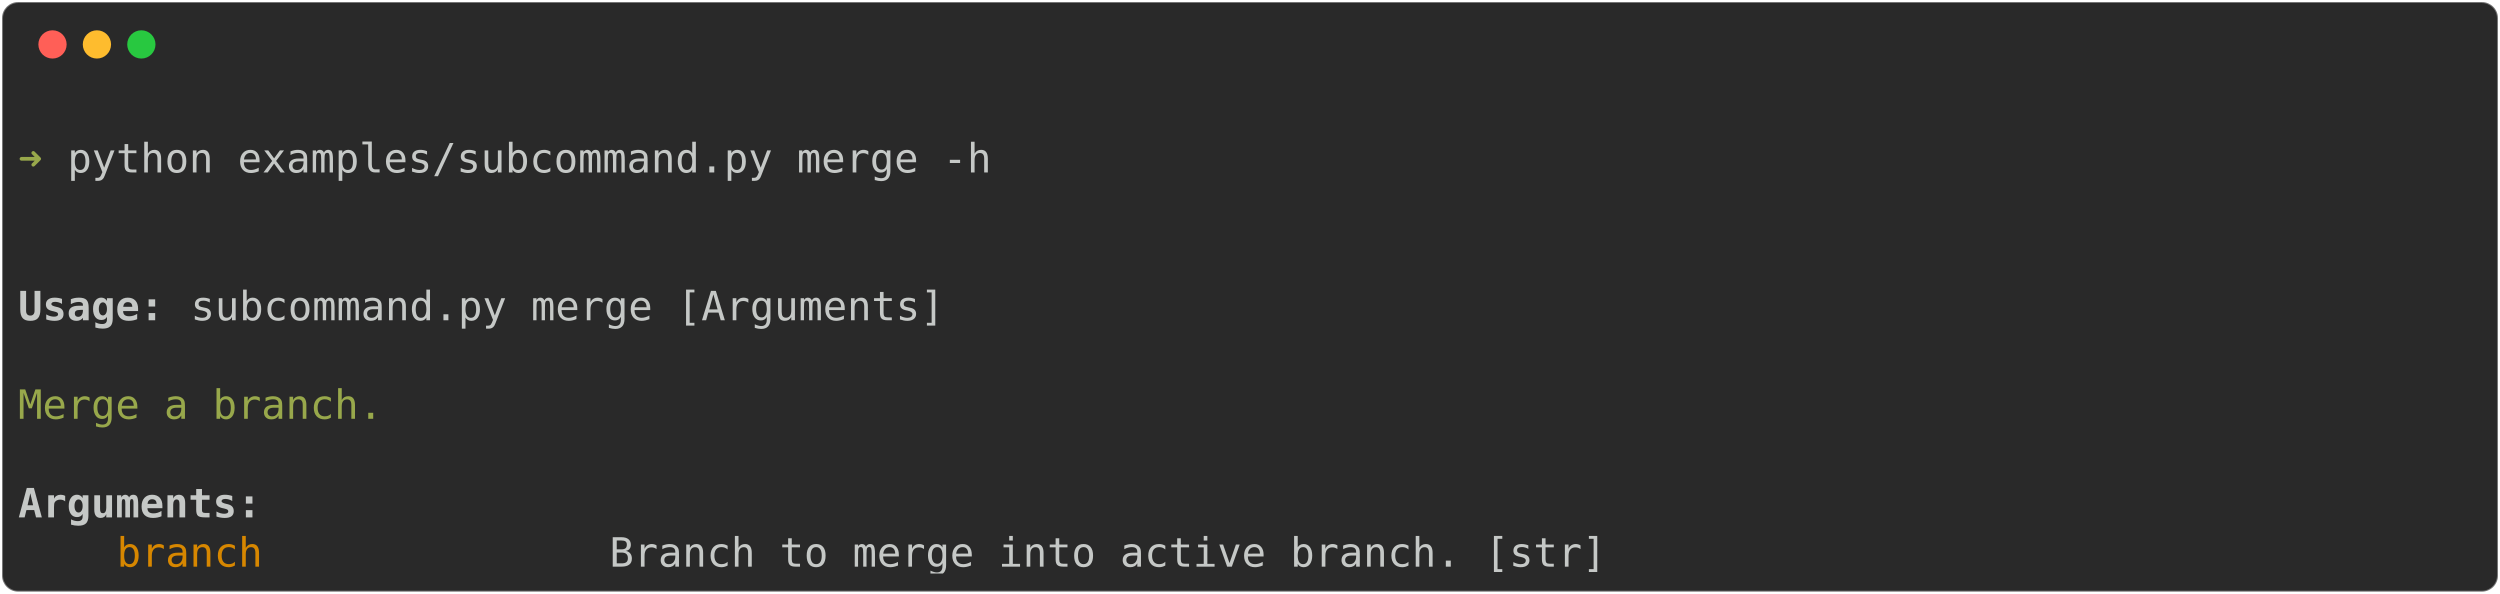
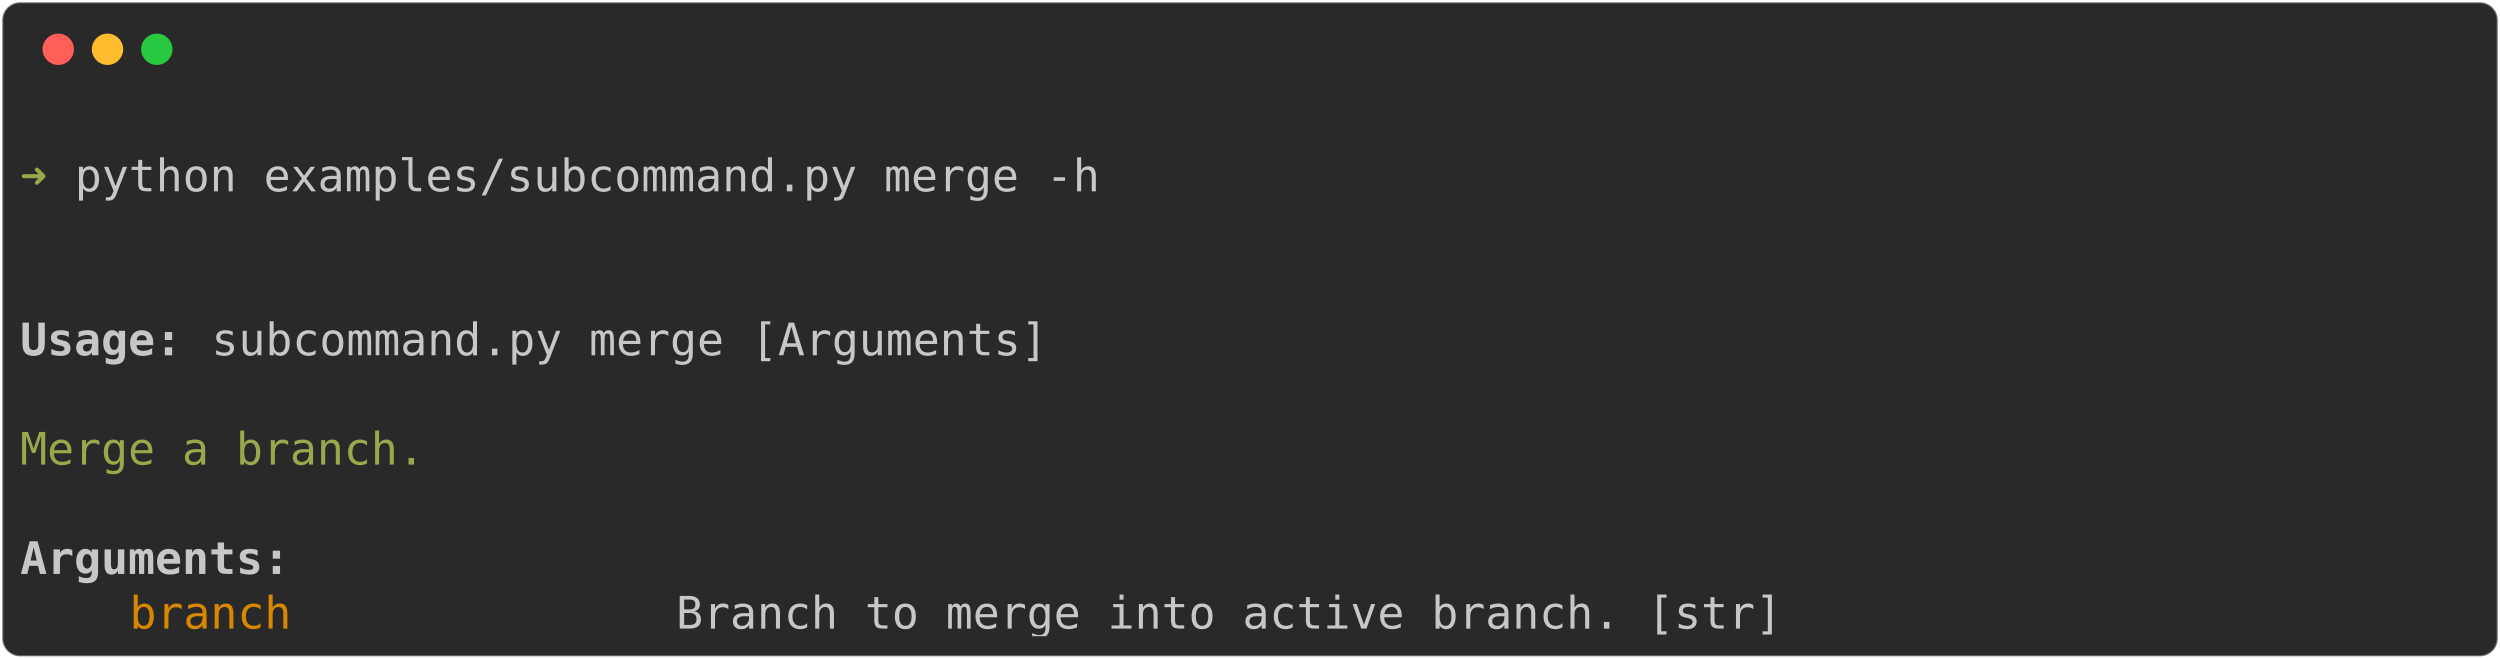
- <svg xmlns="http://www.w3.org/2000/svg" class="rich-terminal" viewBox="0 0 1238 294.0">
+ <svg xmlns="http://www.w3.org/2000/svg" class="rich-terminal" viewBox="0 0 1116 294.0">
  <style>

    @font-face {
        font-family: "Fira Code";
        src: local("FiraCode-Regular"),
                url("https://cdnjs.cloudflare.com/ajax/libs/firacode/6.2.0/woff2/FiraCode-Regular.woff2") format("woff2"),
                url("https://cdnjs.cloudflare.com/ajax/libs/firacode/6.2.0/woff/FiraCode-Regular.woff") format("woff");
        font-style: normal;
        font-weight: 400;
    }
    @font-face {
        font-family: "Fira Code";
        src: local("FiraCode-Bold"),
                url("https://cdnjs.cloudflare.com/ajax/libs/firacode/6.2.0/woff2/FiraCode-Bold.woff2") format("woff2"),
                url("https://cdnjs.cloudflare.com/ajax/libs/firacode/6.2.0/woff/FiraCode-Bold.woff") format("woff");
        font-style: bold;
        font-weight: 700;
    }

    .abcdefg-matrix {
        font-family: Fira Code, monospace;
        font-size: 20px;
        line-height: 24.4px;
        font-variant-east-asian: full-width;
    }

    .abcdefg-title {
        font-size: 18px;
        font-weight: bold;
        font-family: arial;
    }

    .abcdefg-r1 { fill: #c5c8c6 }
.abcdefg-r2 { fill: #98a84b }
.abcdefg-r3 { fill: #c5c8c6;font-weight: bold }
.abcdefg-r4 { fill: #d78700 }
    </style>
  <defs>
    <clipPath id="abcdefg-clip-terminal">
-       <rect x="0" y="0" width="1219.0" height="243.0" />
+       <rect x="0" y="0" width="1097.0" height="243.0" />
    </clipPath>
    <clipPath id="abcdefg-line-0">
-       <rect x="0" y="1.5" width="1220" height="24.65" />
+       <rect x="0" y="1.5" width="1098" height="24.65" />
    </clipPath>
    <clipPath id="abcdefg-line-1">
-       <rect x="0" y="25.9" width="1220" height="24.65" />
+       <rect x="0" y="25.9" width="1098" height="24.65" />
    </clipPath>
    <clipPath id="abcdefg-line-2">
-       <rect x="0" y="50.3" width="1220" height="24.65" />
+       <rect x="0" y="50.3" width="1098" height="24.65" />
    </clipPath>
    <clipPath id="abcdefg-line-3">
-       <rect x="0" y="74.7" width="1220" height="24.65" />
+       <rect x="0" y="74.7" width="1098" height="24.65" />
    </clipPath>
    <clipPath id="abcdefg-line-4">
-       <rect x="0" y="99.1" width="1220" height="24.65" />
+       <rect x="0" y="99.1" width="1098" height="24.65" />
    </clipPath>
    <clipPath id="abcdefg-line-5">
-       <rect x="0" y="123.5" width="1220" height="24.65" />
+       <rect x="0" y="123.5" width="1098" height="24.65" />
    </clipPath>
    <clipPath id="abcdefg-line-6">
-       <rect x="0" y="147.9" width="1220" height="24.65" />
+       <rect x="0" y="147.9" width="1098" height="24.65" />
    </clipPath>
    <clipPath id="abcdefg-line-7">
-       <rect x="0" y="172.3" width="1220" height="24.65" />
+       <rect x="0" y="172.3" width="1098" height="24.65" />
    </clipPath>
    <clipPath id="abcdefg-line-8">
-       <rect x="0" y="196.7" width="1220" height="24.65" />
+       <rect x="0" y="196.7" width="1098" height="24.65" />
    </clipPath>
  </defs>
-   <rect fill="#292929" stroke="rgba(255,255,255,0.35)" stroke-width="1" x="1" y="1" width="1236" height="292" rx="8" />
+   <rect fill="#292929" stroke="rgba(255,255,255,0.35)" stroke-width="1" x="1" y="1" width="1114" height="292" rx="8" />
  <g transform="translate(26,22)">
    <circle cx="0" cy="0" r="7" fill="#ff5f57" />
    <circle cx="22" cy="0" r="7" fill="#febc2e" />
    <circle cx="44" cy="0" r="7" fill="#28c840" />
  </g>
  <g transform="translate(9, 41)" clip-path="url(#abcdefg-clip-terminal)">
    <g class="abcdefg-matrix">
-       <text class="abcdefg-r1" x="1220" y="20" textLength="12.2" clip-path="url(#abcdefg-line-0)">
+       <text class="abcdefg-r1" x="1098" y="20" textLength="12.2" clip-path="url(#abcdefg-line-0)">
</text>
      <text class="abcdefg-r2" x="0" y="44.4" textLength="24.4" clip-path="url(#abcdefg-line-1)">➜ </text>
      <text class="abcdefg-r1" x="24.4" y="44.4" textLength="463.6" clip-path="url(#abcdefg-line-1)">python examples/subcommand.py merge -h</text>
-       <text class="abcdefg-r1" x="1220" y="44.4" textLength="12.2" clip-path="url(#abcdefg-line-1)">
+       <text class="abcdefg-r1" x="1098" y="44.4" textLength="12.2" clip-path="url(#abcdefg-line-1)">
</text>
-       <text class="abcdefg-r1" x="1220" y="68.8" textLength="12.2" clip-path="url(#abcdefg-line-2)">
+       <text class="abcdefg-r1" x="1098" y="68.8" textLength="12.2" clip-path="url(#abcdefg-line-2)">
</text>
-       <text class="abcdefg-r1" x="1220" y="93.2" textLength="12.2" clip-path="url(#abcdefg-line-3)">
+       <text class="abcdefg-r1" x="1098" y="93.2" textLength="12.2" clip-path="url(#abcdefg-line-3)">
</text>
      <text class="abcdefg-r3" x="0" y="117.6" textLength="85.4" clip-path="url(#abcdefg-line-4)">Usage: </text>
      <text class="abcdefg-r1" x="85.4" y="117.6" textLength="378.2" clip-path="url(#abcdefg-line-4)">subcommand.py merge [Arguments]</text>
-       <text class="abcdefg-r1" x="1220" y="117.6" textLength="12.2" clip-path="url(#abcdefg-line-4)">
+       <text class="abcdefg-r1" x="1098" y="117.6" textLength="12.2" clip-path="url(#abcdefg-line-4)">
</text>
-       <text class="abcdefg-r1" x="1220" y="142" textLength="12.2" clip-path="url(#abcdefg-line-5)">
+       <text class="abcdefg-r1" x="1098" y="142" textLength="12.2" clip-path="url(#abcdefg-line-5)">
</text>
      <text class="abcdefg-r2" x="0" y="166.4" textLength="183" clip-path="url(#abcdefg-line-6)">Merge a branch.</text>
-       <text class="abcdefg-r1" x="1220" y="166.4" textLength="12.2" clip-path="url(#abcdefg-line-6)">
+       <text class="abcdefg-r1" x="1098" y="166.4" textLength="12.2" clip-path="url(#abcdefg-line-6)">
</text>
-       <text class="abcdefg-r1" x="1220" y="190.8" textLength="12.2" clip-path="url(#abcdefg-line-7)">
+       <text class="abcdefg-r1" x="1098" y="190.8" textLength="12.2" clip-path="url(#abcdefg-line-7)">
</text>
      <text class="abcdefg-r3" x="0" y="215.2" textLength="122" clip-path="url(#abcdefg-line-8)">Arguments:</text>
-       <text class="abcdefg-r1" x="1220" y="215.2" textLength="12.2" clip-path="url(#abcdefg-line-8)">
+       <text class="abcdefg-r1" x="1098" y="215.2" textLength="12.2" clip-path="url(#abcdefg-line-8)">
</text>
      <text class="abcdefg-r4" x="48.8" y="239.6" textLength="244" clip-path="url(#abcdefg-line-9)">branch              </text>
      <text class="abcdefg-r1" x="292.8" y="239.6" textLength="512.4" clip-path="url(#abcdefg-line-9)"> Branch to merge into active branch. [str]</text>
-       <text class="abcdefg-r1" x="1220" y="239.6" textLength="12.2" clip-path="url(#abcdefg-line-9)">
+       <text class="abcdefg-r1" x="1098" y="239.6" textLength="12.2" clip-path="url(#abcdefg-line-9)">
</text>
    </g>
  </g>
</svg>
